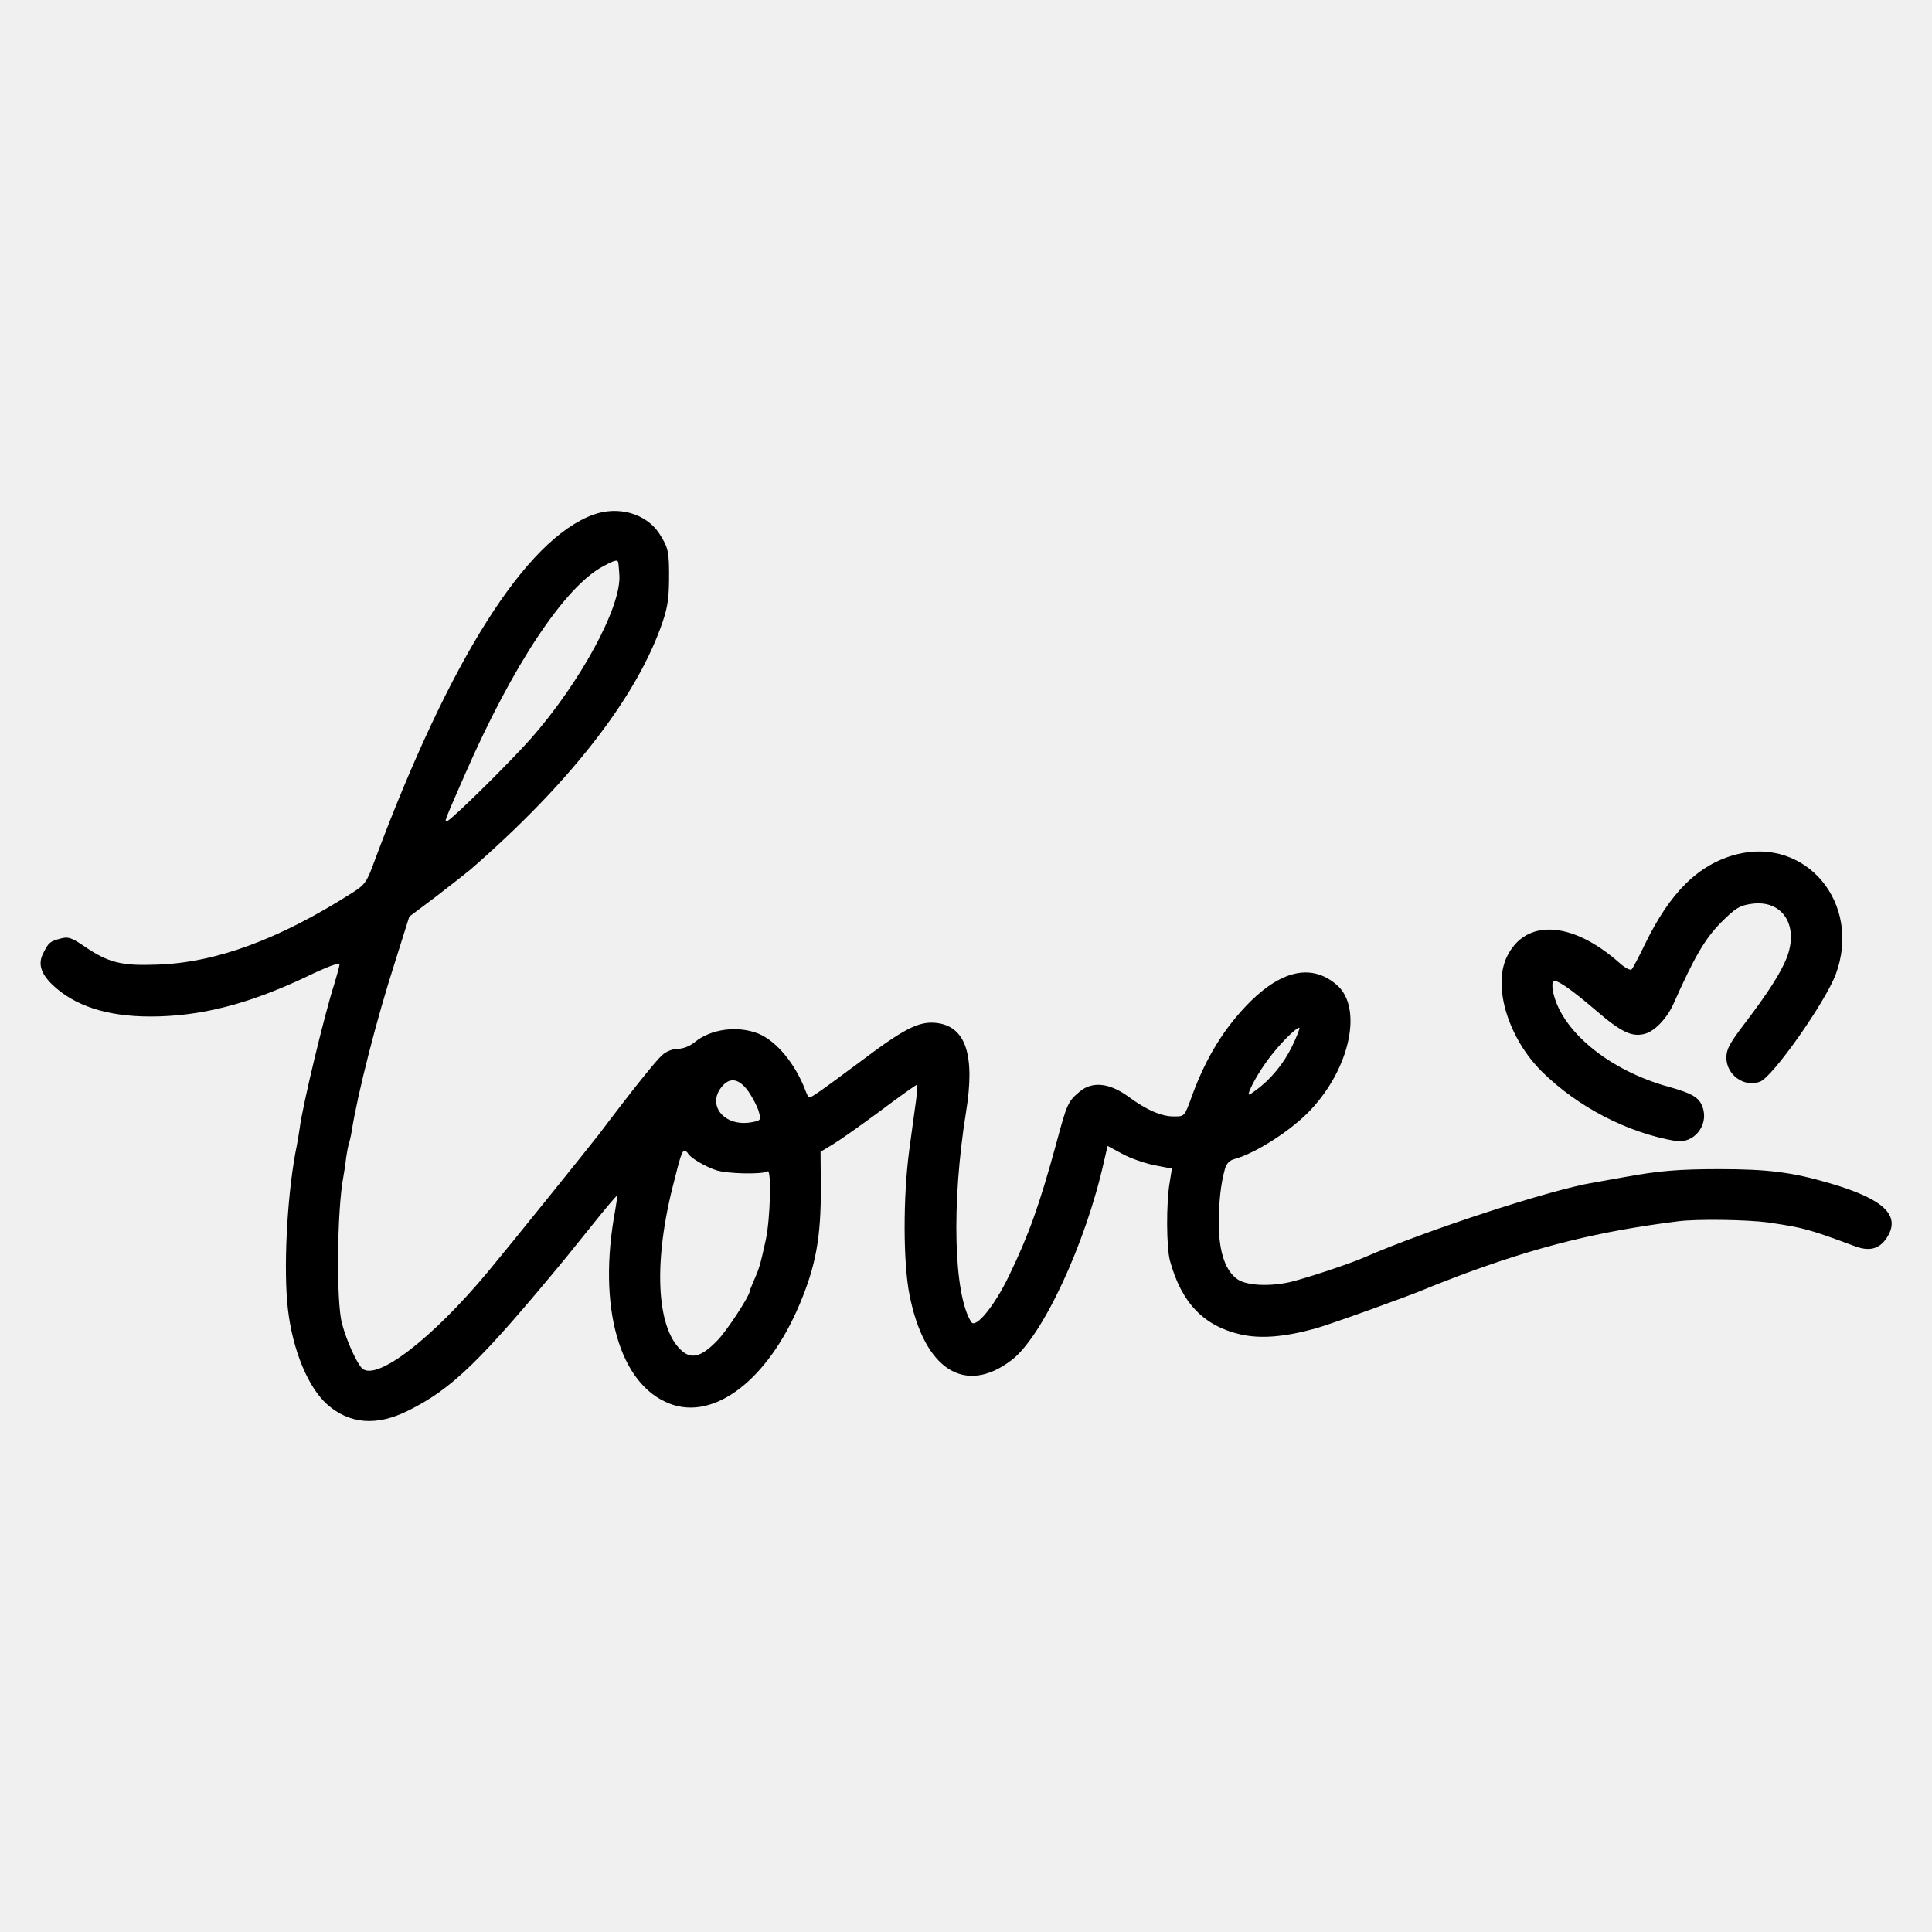
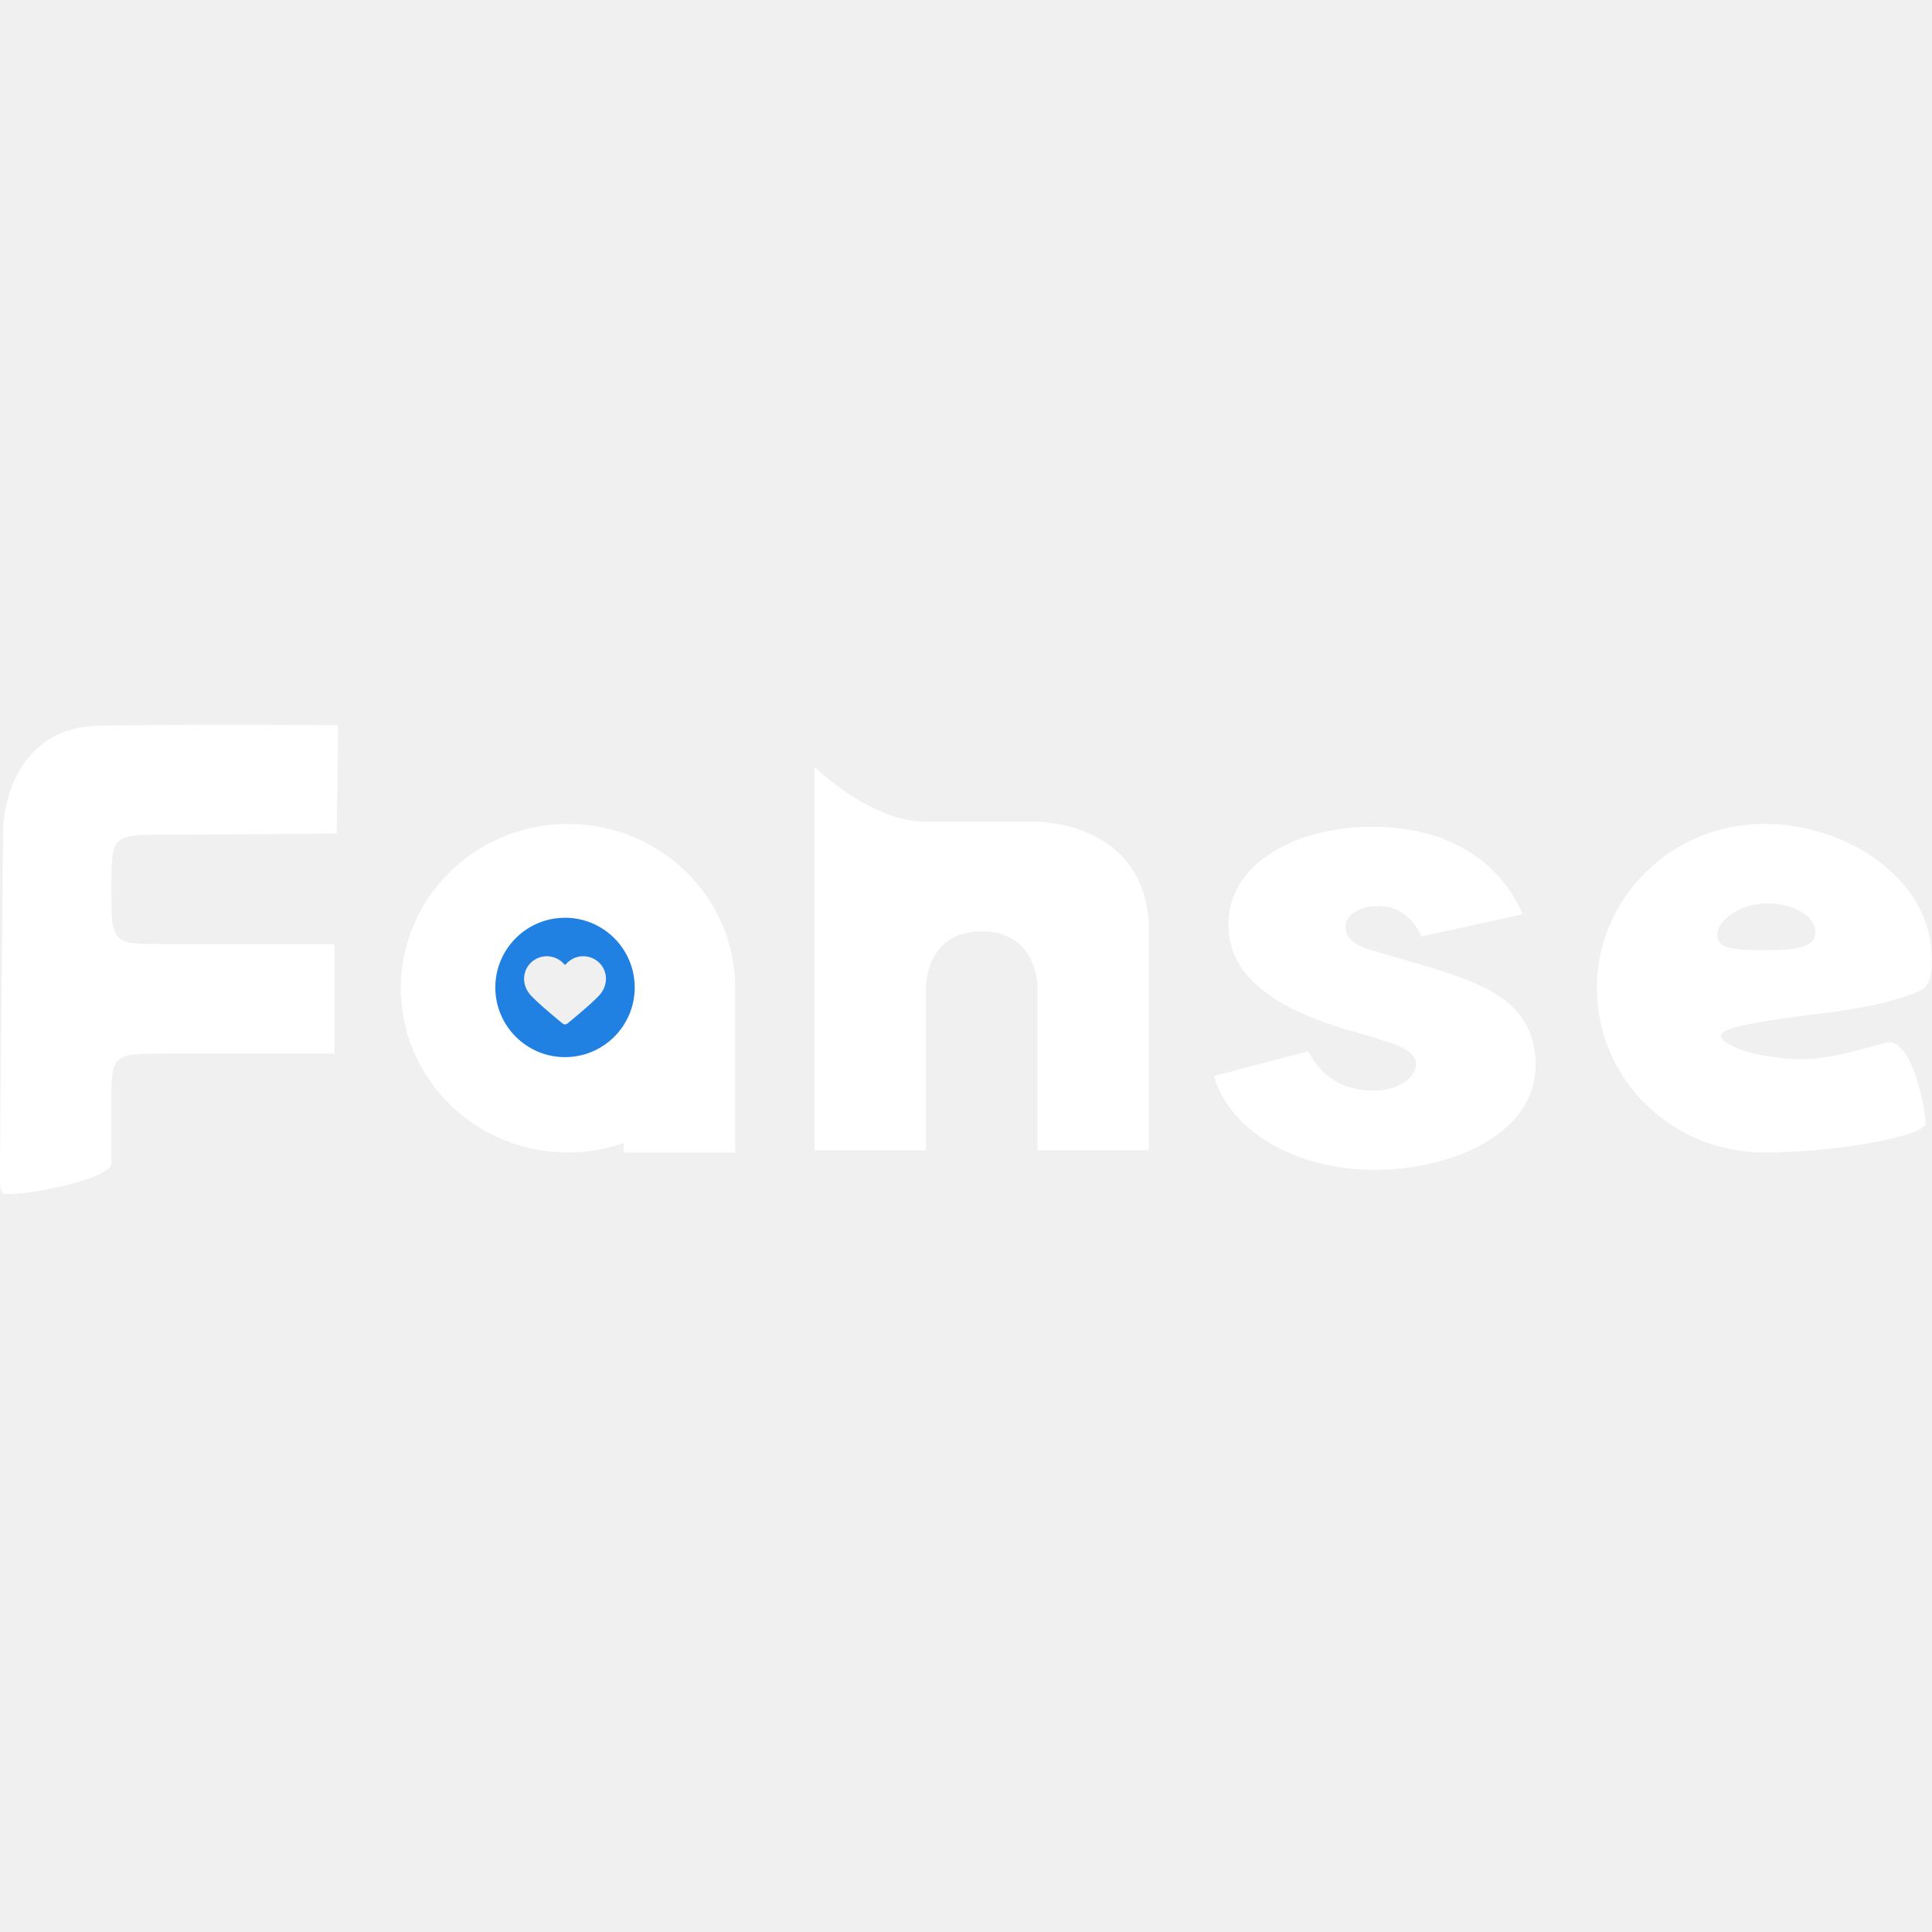
- <svg xmlns="http://www.w3.org/2000/svg" version="1.0" width="700pt" height="700pt" viewBox="0 0 700 700" preserveAspectRatio="xMidYMid meet">
-   <g transform="translate(0,700) scale(0.1,-0.1)" fill="#000000" stroke="none">
-     <path d="M2149 5135 c-245 -90 -520 -526 -790 -1249 -30 -83 -36 -91 -83 -121 -264 -168 -493 -253 -706 -260 -131 -5 -178 7 -267 68 -46 31 -57 34 -85 26 -37 -10 -42 -14 -61 -52 -20 -38 -10 -73 32 -114 80 -77 198 -116 356 -116 180 0 353 44 563 143 74 36 122 54 122 46 0 -7 -9 -39 -19 -72 -35 -108 -116 -445 -125 -521 -2 -16 -9 -57 -16 -91 -31 -171 -43 -424 -27 -564 17 -149 73 -285 143 -347 81 -71 179 -79 293 -22 159 79 261 178 573 556 5 6 47 58 95 118 47 59 87 106 89 105 1 -2 -2 -25 -7 -53 -65 -349 14 -631 198 -701 161 -62 355 87 470 360 59 140 78 243 77 427 l-1 126 45 27 c25 15 103 70 173 122 69 52 129 94 131 94 3 0 1 -26 -3 -57 -7 -53 -17 -121 -25 -183 -22 -167 -22 -402 1 -520 53 -272 201 -367 370 -238 112 85 269 423 335 720 l13 56 54 -29 c29 -16 82 -34 116 -41 l63 -12 -8 -50 c-13 -76 -12 -235 1 -284 42 -153 122 -236 256 -267 72 -16 155 -10 269 21 55 15 351 122 401 144 11 5 67 27 125 49 284 106 504 160 790 196 71 9 248 6 325 -4 129 -19 148 -24 315 -86 53 -20 89 -11 116 30 53 81 -10 141 -210 199 -134 39 -222 50 -396 50 -146 0 -221 -6 -345 -29 -44 -8 -94 -17 -112 -20 -153 -25 -601 -171 -828 -270 -57 -25 -212 -76 -270 -90 -75 -17 -156 -13 -190 9 -44 29 -68 98 -69 196 0 83 6 146 22 204 6 21 17 32 36 37 76 21 206 104 275 178 143 152 189 370 95 452 -88 77 -196 56 -313 -59 -93 -93 -160 -200 -212 -342 -27 -75 -27 -75 -64 -75 -45 -1 -101 23 -167 72 -69 50 -131 56 -176 18 -43 -36 -46 -43 -86 -192 -61 -222 -98 -326 -171 -477 -52 -108 -120 -191 -136 -166 -64 100 -72 431 -19 760 34 209 -1 313 -110 324 -62 6 -116 -22 -275 -142 -71 -53 -142 -105 -158 -115 -27 -18 -27 -17 -38 10 -37 99 -106 181 -171 208 -76 30 -173 17 -231 -31 -17 -14 -42 -24 -60 -24 -19 0 -43 -9 -58 -23 -21 -18 -107 -125 -229 -287 -38 -49 -323 -403 -403 -499 -201 -241 -400 -394 -454 -350 -19 17 -57 99 -74 164 -21 77 -18 411 5 531 2 11 7 41 10 68 4 27 9 52 11 55 1 3 6 22 9 41 22 139 90 406 158 617 l51 162 96 72 c52 40 108 84 125 98 352 306 590 608 688 873 25 68 31 99 32 173 1 107 -2 120 -36 173 -48 72 -149 100 -239 67z m92 -180 c1 -8 2 -25 3 -37 9 -115 -143 -394 -324 -598 -79 -88 -269 -276 -298 -294 -15 -9 -13 -4 63 169 173 396 362 680 500 753 48 26 55 26 56 7z m2440 -1747 c-30 -62 -78 -120 -132 -159 -26 -19 -28 -19 -22 -2 13 33 46 88 82 133 40 51 93 101 99 96 2 -3 -10 -33 -27 -68z m-1969 -163 c15 -22 32 -54 37 -72 9 -31 8 -33 -25 -39 -102 -19 -168 66 -104 134 28 30 60 22 92 -23z m-220 -223 c6 -15 63 -49 103 -62 39 -13 167 -16 186 -4 15 9 10 -175 -7 -251 -20 -91 -23 -101 -47 -155 -6 -14 -11 -27 -11 -30 -3 -20 -84 -144 -117 -177 -54 -56 -90 -68 -124 -41 -94 74 -110 308 -39 593 30 120 35 135 44 135 4 0 10 -4 12 -8z" />
-     <path d="M6290 3904 c-136 -36 -239 -137 -330 -325 -22 -46 -44 -87 -48 -91 -5 -5 -24 5 -43 22 -173 154 -343 163 -410 22 -51 -109 7 -295 128 -415 130 -128 309 -221 484 -251 66 -11 121 57 98 122 -12 35 -36 50 -122 74 -219 60 -395 206 -421 350 -2 14 -2 29 1 32 10 10 58 -22 153 -103 95 -82 134 -100 182 -86 35 11 77 55 100 105 77 173 115 238 173 297 53 53 68 62 110 68 113 17 175 -78 128 -197 -21 -53 -69 -128 -153 -238 -53 -70 -65 -91 -65 -122 0 -63 65 -109 122 -87 46 17 235 286 274 388 96 257 -107 501 -361 435z" />
+ <svg xmlns="http://www.w3.org/2000/svg" width="700" height="700" viewBox="0 0 901 225" version="1.1">
+   <g id="Page-2" stroke="none" stroke-width="1" fill="none" fill-rule="evenodd">
+     <g id="Group-5" transform="translate(0, 0)">
+       <g id="Group-2">
+         <g id="Layer-2" fill="#FFFFFF" fill-rule="nonzero">
+           <path d="M51.983,204.462 C51.983,199.113 51.983,190.601 51.983,178.924 C51.983,153.386 51.183,153.386 77.974,153.386 C103.966,153.386 155.948,153.386 155.948,153.386 L155.948,102.309 C155.948,102.309 103.966,102.309 77.974,102.309 C51.983,102.309 51.983,102.309 51.983,76.771 C51.983,51.233 51.983,51.233 77.974,51.233 C103.966,51.233 157.046,50.738 157.046,50.738 L157.711,0.192 C157.711,0.192 92.037,-0.358 46.788,0.404 C1.54,1.165 1.447,49.026 1.447,49.026 C0.482,141.268 0,194.779 0,209.559 C0,214.002 0,217.67 1.447,218.458 C5.641,220.744 51.983,212.485 51.983,204.462 Z" id="Path" />
+         </g>
+         <g id="Layer-3" transform="translate(186.9312, 46.23295)" fill-rule="nonzero">
+           <path d="M51.983,0 C0,0 0,51.076 0,51.076 C0,51.076 0,51.076 0,102.153 C0,153.229 51.983,153.229 51.983,153.229 L103.965,153.229 L103.965,178.767 L155.948,153.229 C155.948,153.229 155.948,108.467 155.948,65.442 C155.948,67.038 155.948,63.845 155.948,51.076 C155.948,0 103.965,0 103.965,0 C103.965,0 103.965,0 51.983,0 Z M77.974,51.076 C92.329,51.076 103.965,62.51 103.965,76.614 C103.965,90.719 92.329,102.153 77.974,102.153 C63.619,102.153 51.983,90.719 51.983,76.614 C51.983,62.51 63.619,51.076 77.974,51.076 Z" id="Shape" stroke="#000000" stroke-width="0.5" fill="#000000" opacity="0" stroke-linecap="round" stroke-linejoin="round" />
+           <path d="M77.974,0 C34.91,0 0,34.301 0,76.614 C0,118.928 34.91,153.229 77.974,153.229 C87.105,153.229 95.823,151.62 103.965,148.786 L103.965,153.229 L155.948,153.229 L155.948,76.614 C155.948,34.301 121.038,0 77.974,0 Z M77.974,51.076 C92.329,51.076 103.965,62.51 103.965,76.614 C103.965,90.719 92.329,102.153 77.974,102.153 C63.619,102.153 51.983,90.719 51.983,76.614 C51.983,62.51 63.619,51.076 77.974,51.076 Z" id="Shape" fill="#FFFFFF" />
+         </g>
+         <g id="Layer-4" transform="translate(379.862, 19.69481)" fill="#FFFFFF" fill-rule="nonzero">
+           <path d="M0,178.767 L0,0 L0,0 C0,0 25.991,25.538 51.983,25.538 C78.774,25.538 103.965,25.538 103.965,25.538 C103.965,25.538 155.948,25.538 155.948,76.614 C155.948,127.691 155.948,178.767 155.948,178.767 L103.965,178.767 L103.965,102.153 C103.965,102.153 103.965,76.614 77.974,76.614 C51.983,76.614 51.983,102.153 51.983,102.153 L51.983,178.767 L51.983,178.767 L0,178.767 Z" id="Path" />
+         </g>
+         <g id="Layer-7" transform="translate(744.7236, 46.23295)" fill="#FFFFFF" fill-rule="nonzero">
+           <path d="M56.107,51.95 C56.107,44.581 67.179,37.081 79.525,37.081 C91.871,37.081 101.886,43.055 101.886,50.423 C101.886,57.793 92.651,58.812 80.305,58.812 C67.95,58.812 56.107,59.319 56.107,51.95 Z M77.974,0 C34.906,0 0,34.301 0,76.614 C0,118.928 34.906,153.229 77.974,153.229 C113.842,153.229 153.316,145.16 153.316,139.725 C153.316,134.291 147.293,99.029 134.739,102.028 C127.271,103.813 107.968,110.489 92.754,109.755 C82.678,109.269 61.955,106.281 57.952,99.475 C55.318,94.991 79.343,91.756 94.262,89.716 C106.045,88.106 127.098,86.402 145.335,79.91 C153.314,77.069 157.048,76.22 155.948,58.818 C153.843,25.538 116.9,0 77.974,0 Z" id="Shape" />
+         </g>
+         <path d="M662.934,98.737 C657.969,88.09 650.522,84.541 642.366,84.541 C634.92,84.541 627.473,88.09 627.473,94.005 C627.473,99.624 631.728,102.877 639.884,105.243 L663.288,112.045 C689.53,120.03 716.125,128.016 716.125,158.774 C716.125,189.827 678.891,207.572 640.593,207.572 C606.196,207.572 573.927,190.714 566.125,163.801 L610.097,152.267 C614.707,160.844 622.863,170.604 640.593,170.604 C652.65,170.604 660.452,164.097 660.452,158.182 C660.452,155.225 657.615,151.38 648.749,148.422 C642.839,146.451 635.629,144.282 627.118,141.916 C590.239,130.677 572.863,115.003 572.863,93.117 C572.863,64.43 604.778,47.572 639.884,47.572 C675.7,47.572 699.459,63.838 710.097,88.385 L662.934,98.737 Z" id="Path" fill="#FFFFFF" />
+       </g>
+       <g id="Group" transform="translate(231, 90)" fill="#2081E2" fill-rule="nonzero">
+         <path d="M32.499,0 C14.551,0 0,14.551 0,32.499 C0,50.448 14.551,65 32.499,65 C50.448,65 65,50.448 65,32.499 C65,14.551 50.448,0 32.499,0 Z M48.586,36.058 C44.907,40.145 34.058,48.975 33.598,49.349 C33.275,49.611 32.886,49.744 32.499,49.726 C32.488,49.726 32.475,49.726 32.463,49.726 C32.089,49.726 31.713,49.603 31.401,49.349 C30.941,48.975 20.093,40.145 16.415,36.058 C12.382,31.575 12.409,25.128 16.476,21.061 C20.628,16.908 27.385,16.908 31.536,21.061 L32.5,22.024 L33.465,21.06 C37.616,16.908 44.372,16.909 48.525,21.06 C52.592,25.128 52.618,31.576 48.586,36.058 Z" id="Shape" />
+       </g>
+     </g>
  </g>
</svg>
